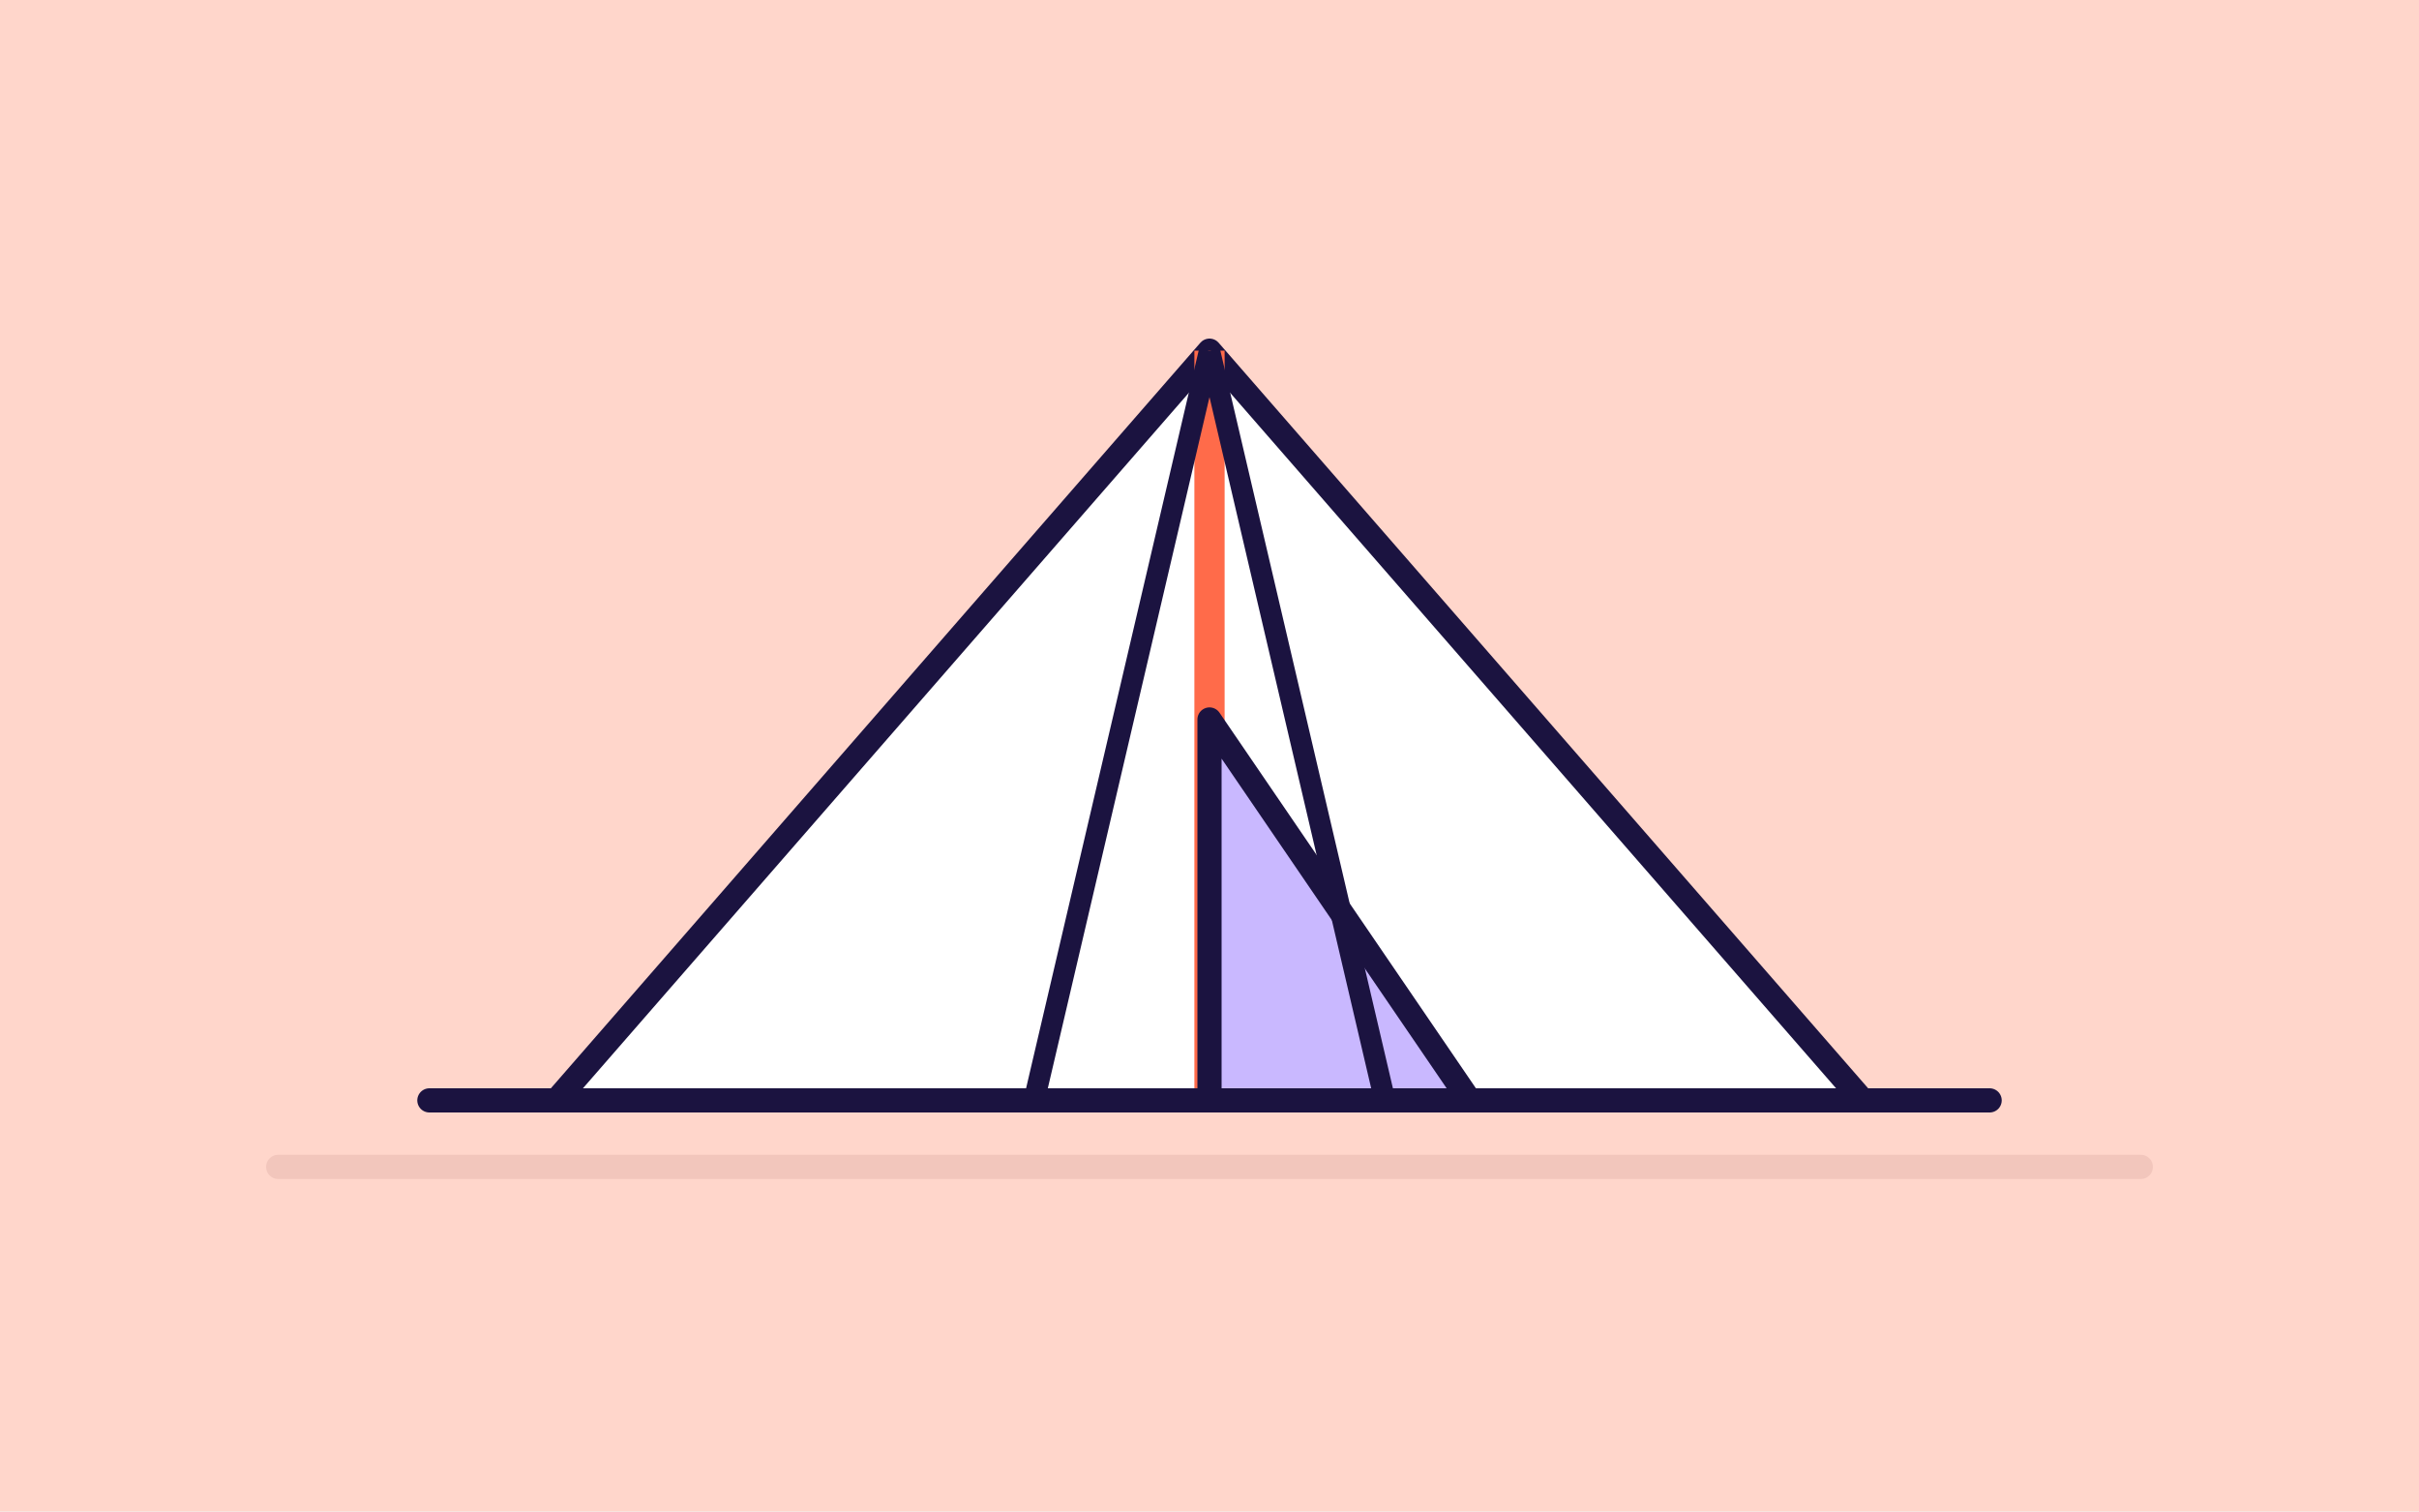
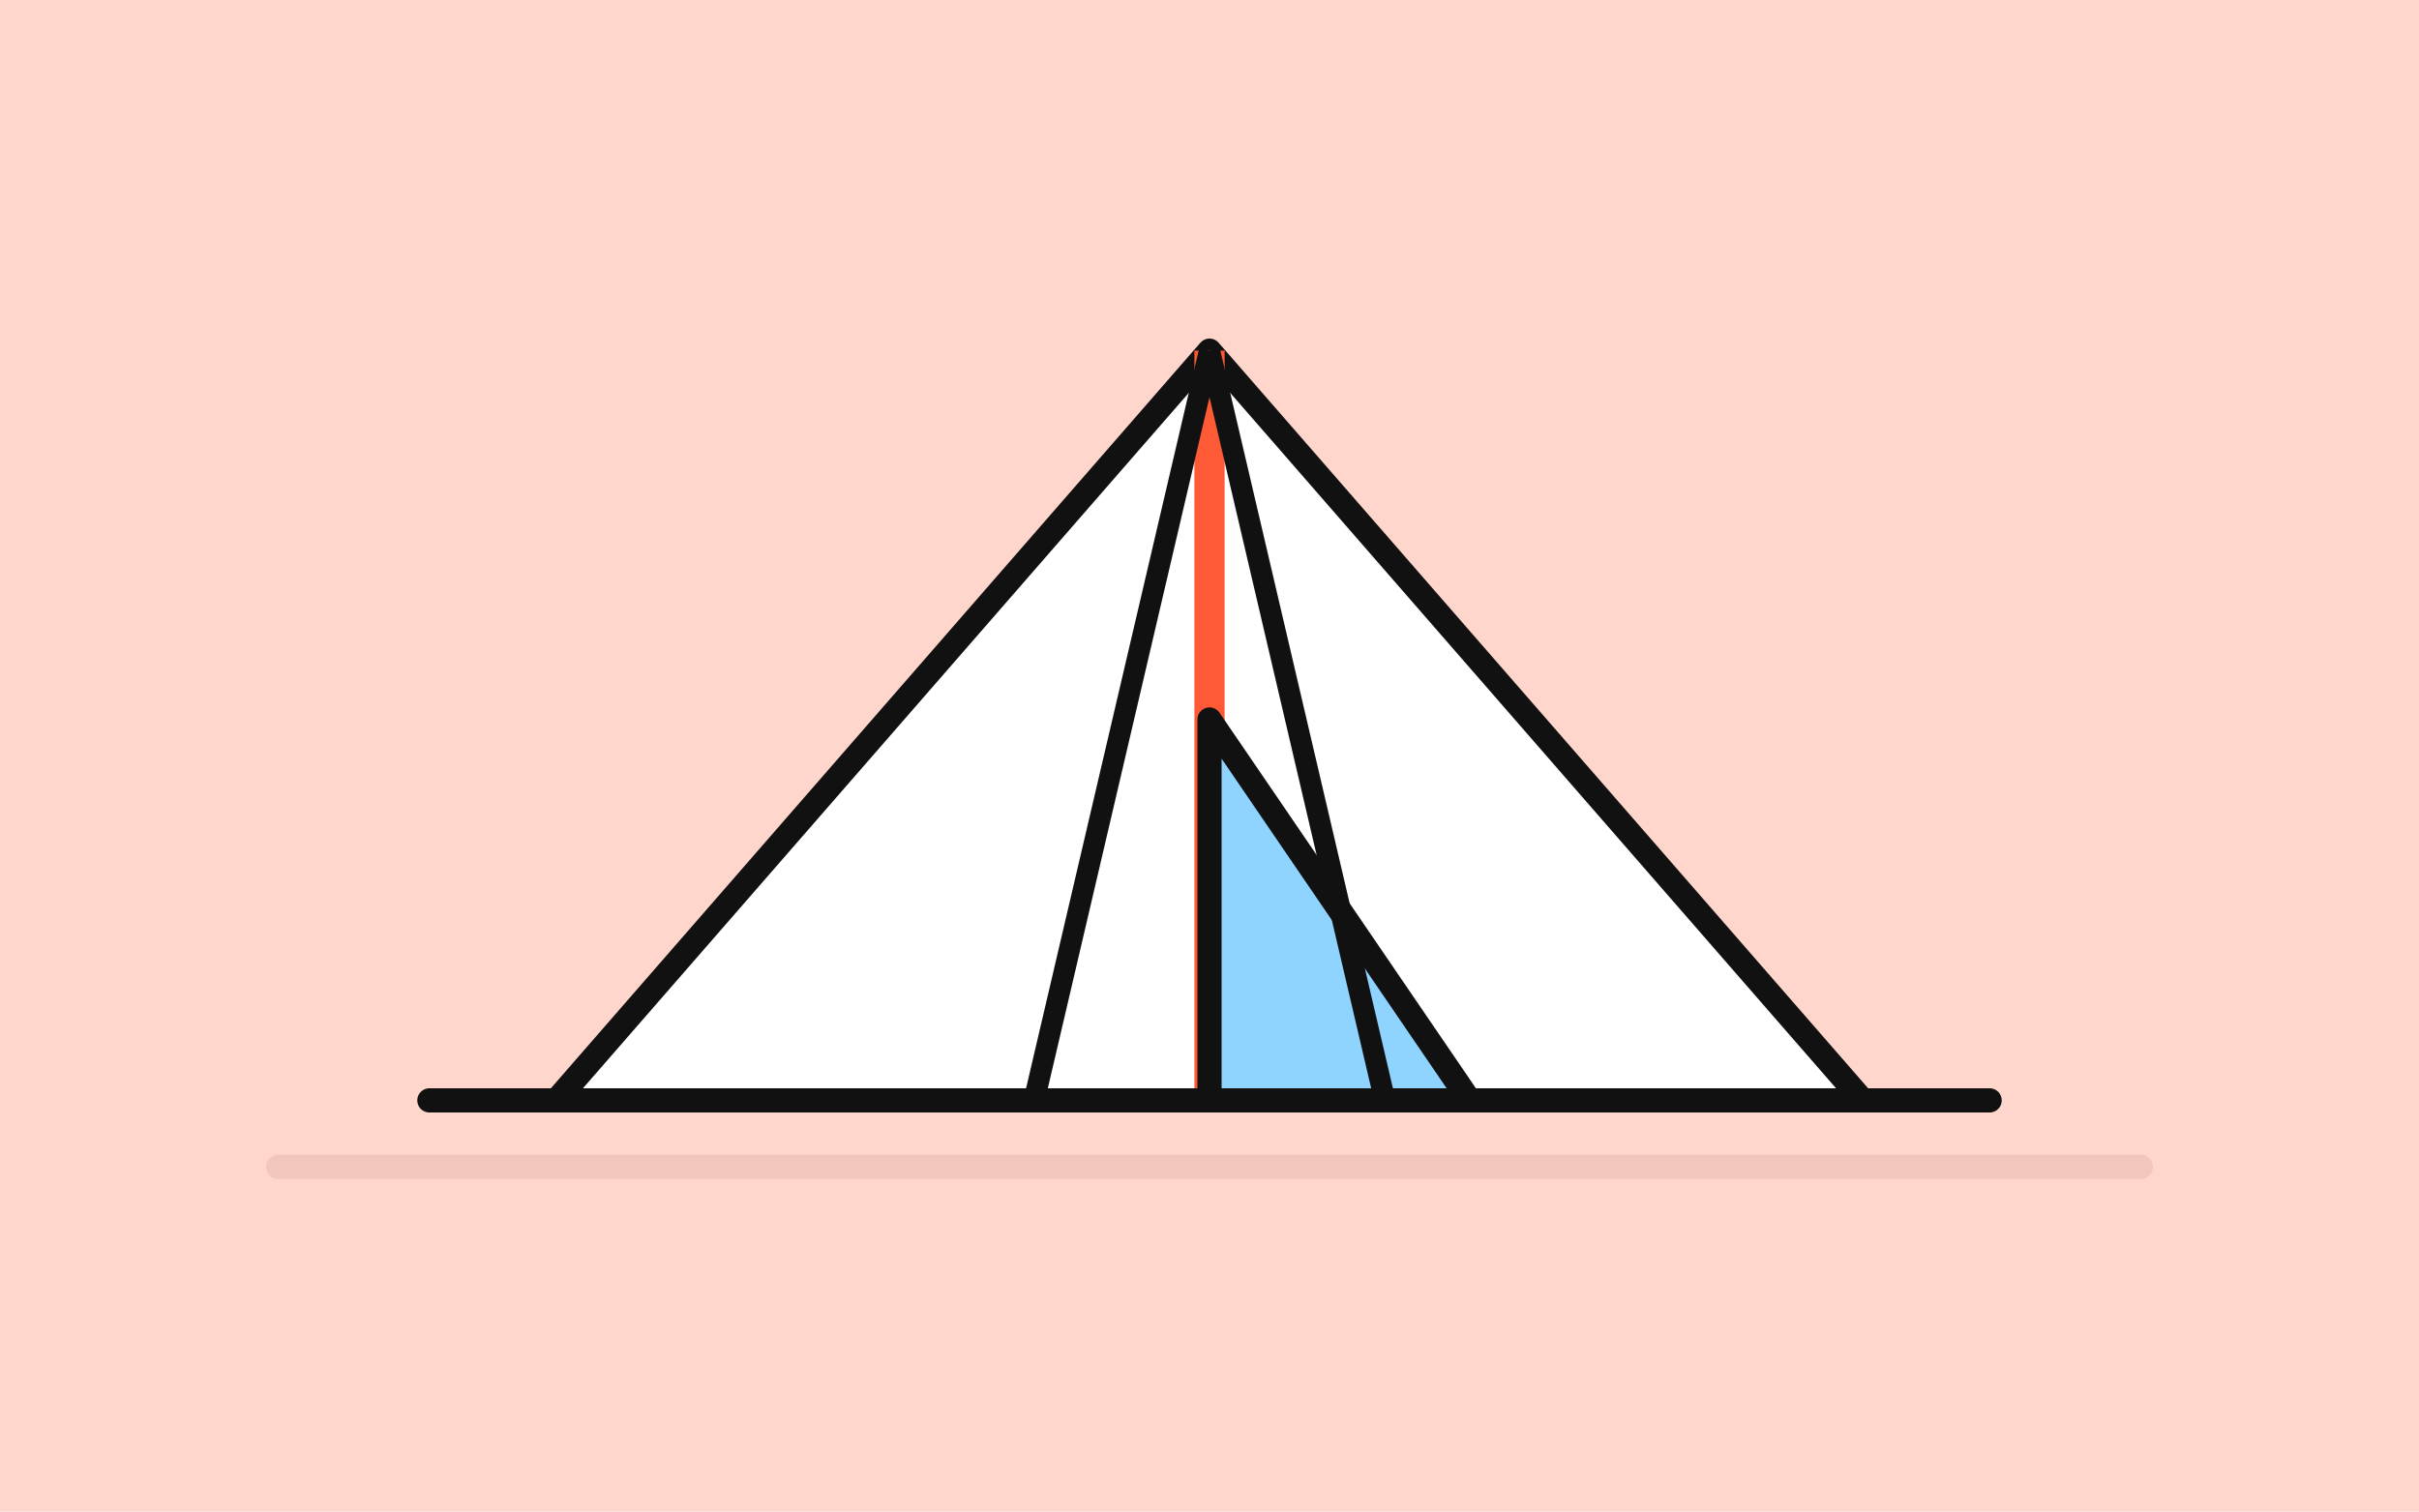
<svg xmlns="http://www.w3.org/2000/svg" viewBox="0 0 800 500" role="img" aria-label="Illustration of a camping tent">
  <rect width="800" height="500" fill="#FFD6CB" />
  <path d="M92 386h616" stroke="#F2C6BC" stroke-width="8" stroke-linecap="round" />
-   <path d="M400 116 616 364H184Z" fill="#FFFFFF" stroke="#1B1340" stroke-width="8" stroke-linejoin="round" />
-   <path d="M400 116v248" stroke="#FF6B4A" stroke-width="10" />
-   <path d="M400 364V238l86 126" fill="#C9B8FF" stroke="#1B1340" stroke-width="8" stroke-linejoin="round" />
-   <path d="M400 116 342 364M400 116l58 248" stroke="#1B1340" stroke-width="7" />
-   <path d="M142 364h516" stroke="#1B1340" stroke-width="8" stroke-linecap="round" />
+   <path d="M400 116 616 364H184Z" fill="#FFFFFF" stroke="#111111" stroke-width="8" stroke-linejoin="round" />
+   <path d="M400 116v248" stroke="#FF5A36" stroke-width="10" />
+   <path d="M400 364V238l86 126" fill="#8FD3FF" stroke="#111111" stroke-width="8" stroke-linejoin="round" />
+   <path d="M400 116 342 364M400 116l58 248" stroke="#111111" stroke-width="7" />
+   <path d="M142 364h516" stroke="#111111" stroke-width="8" stroke-linecap="round" />
</svg>
